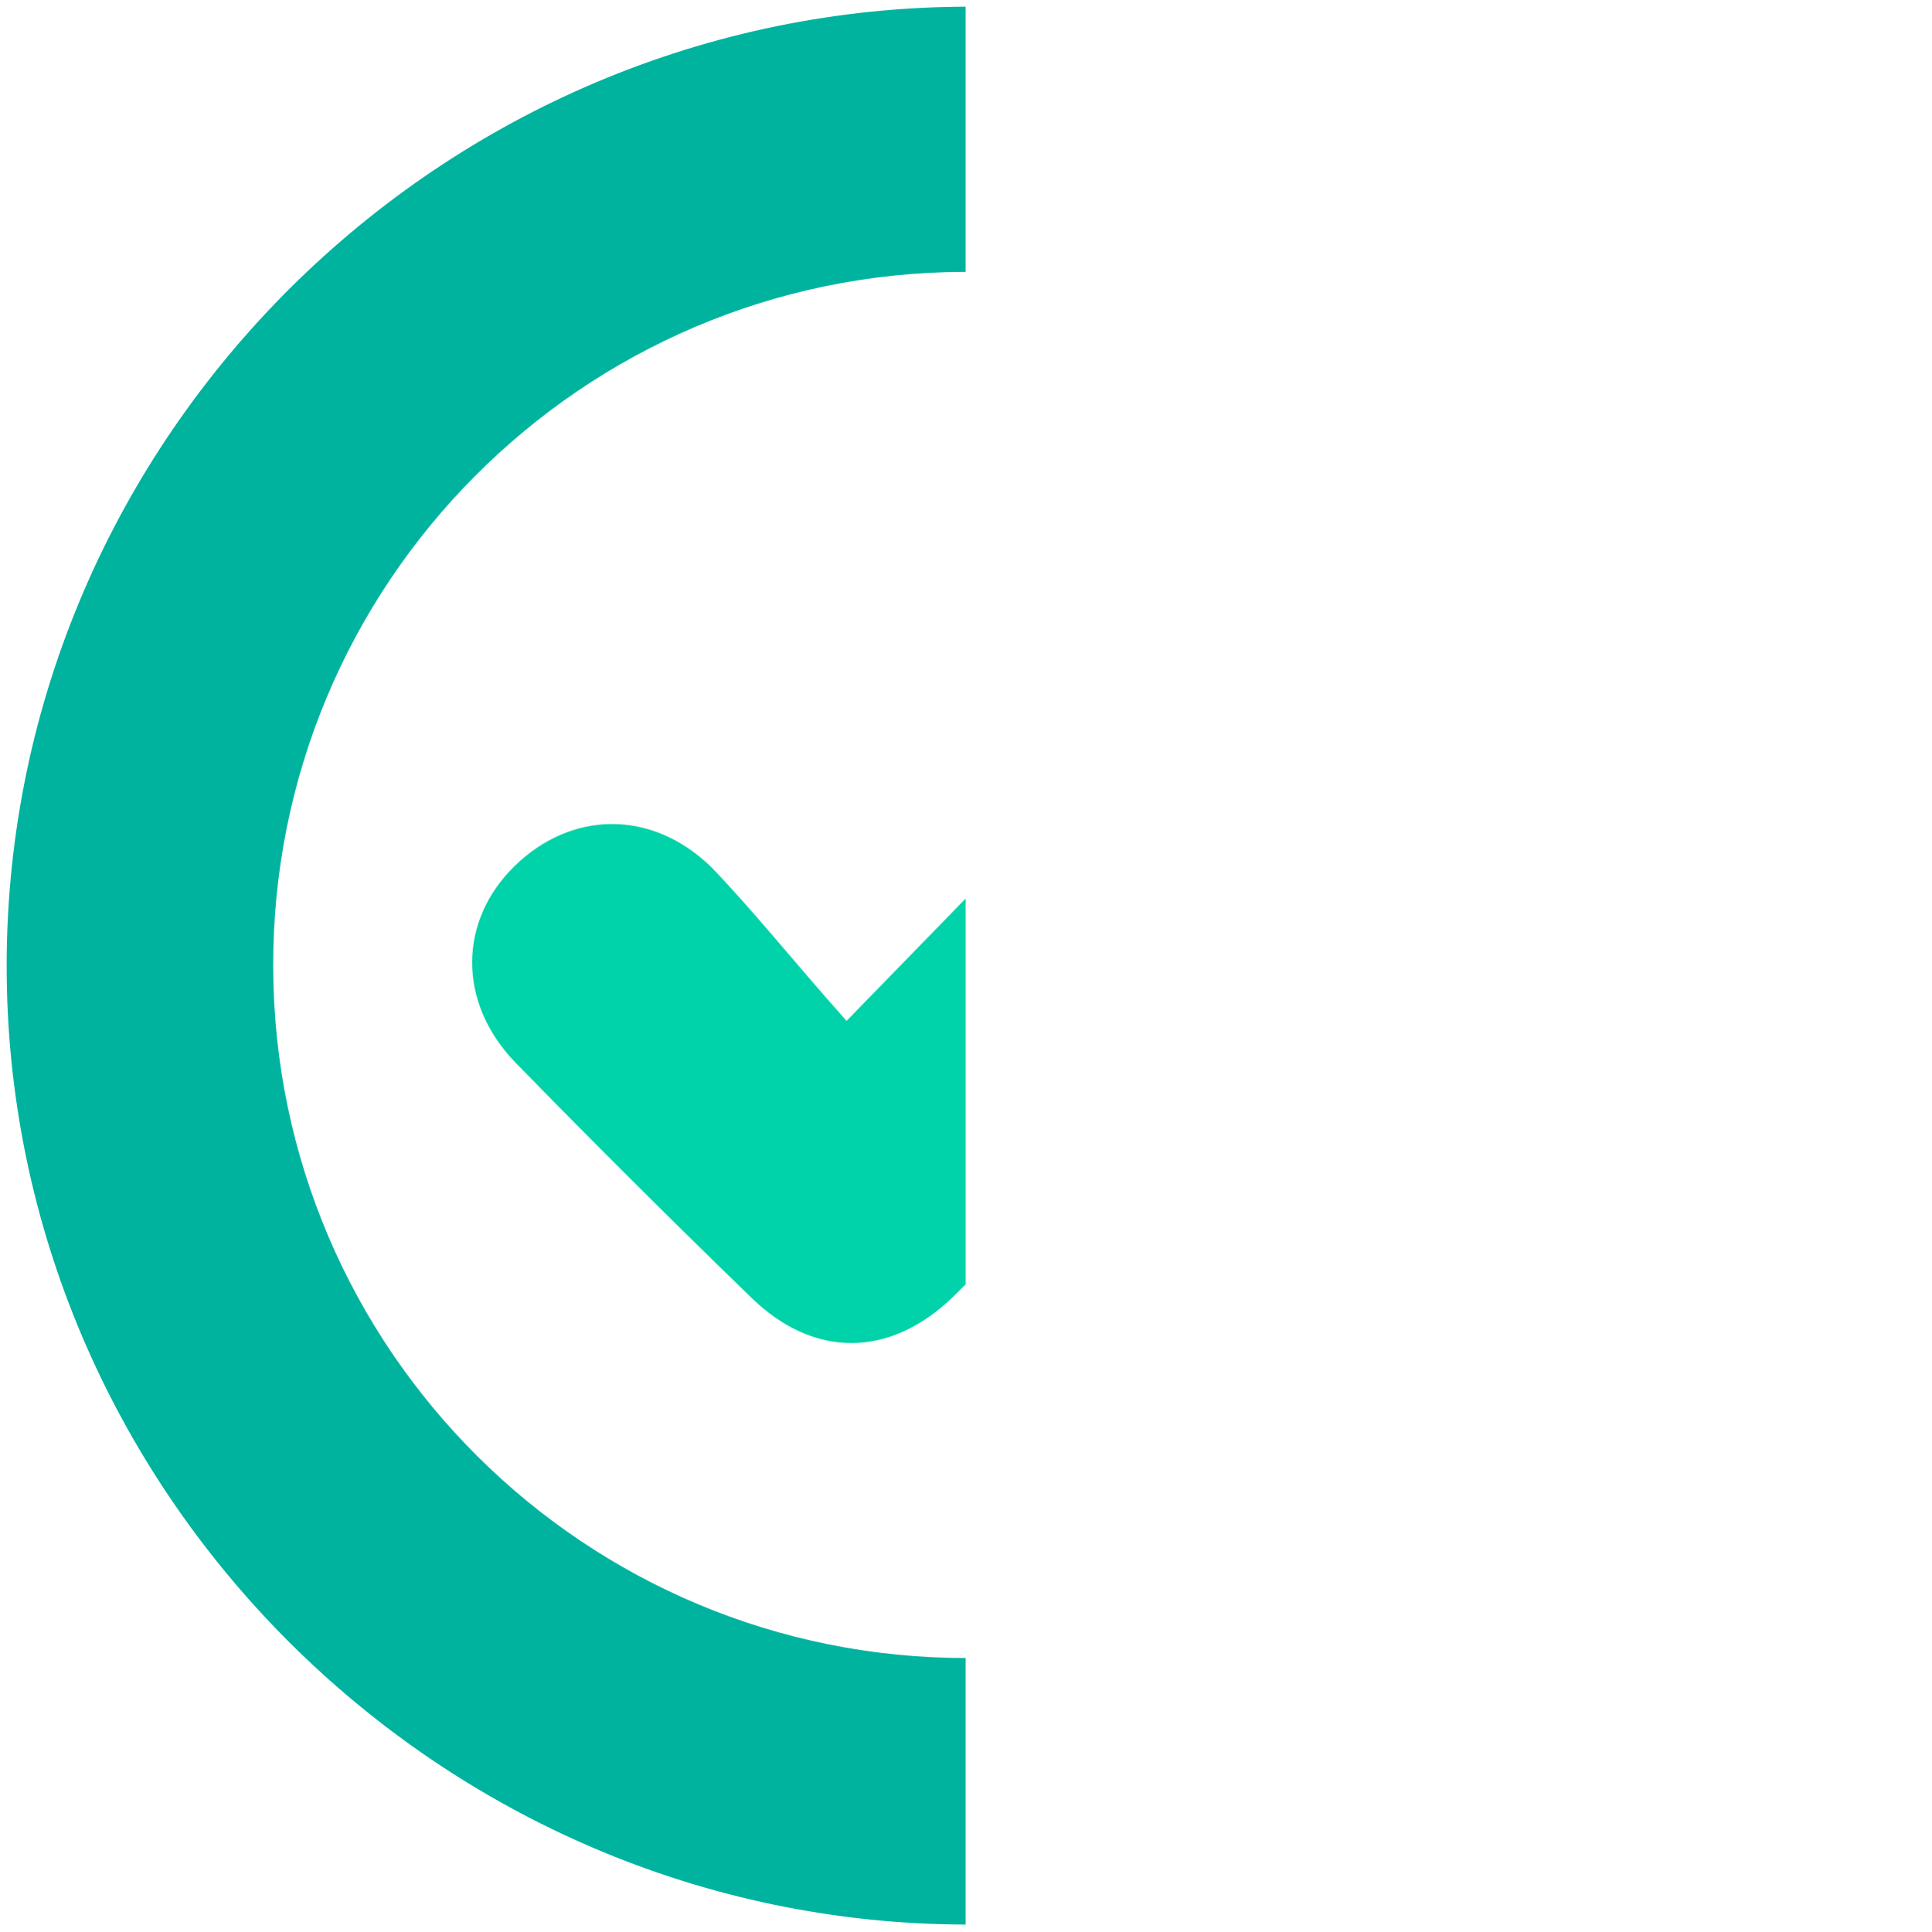
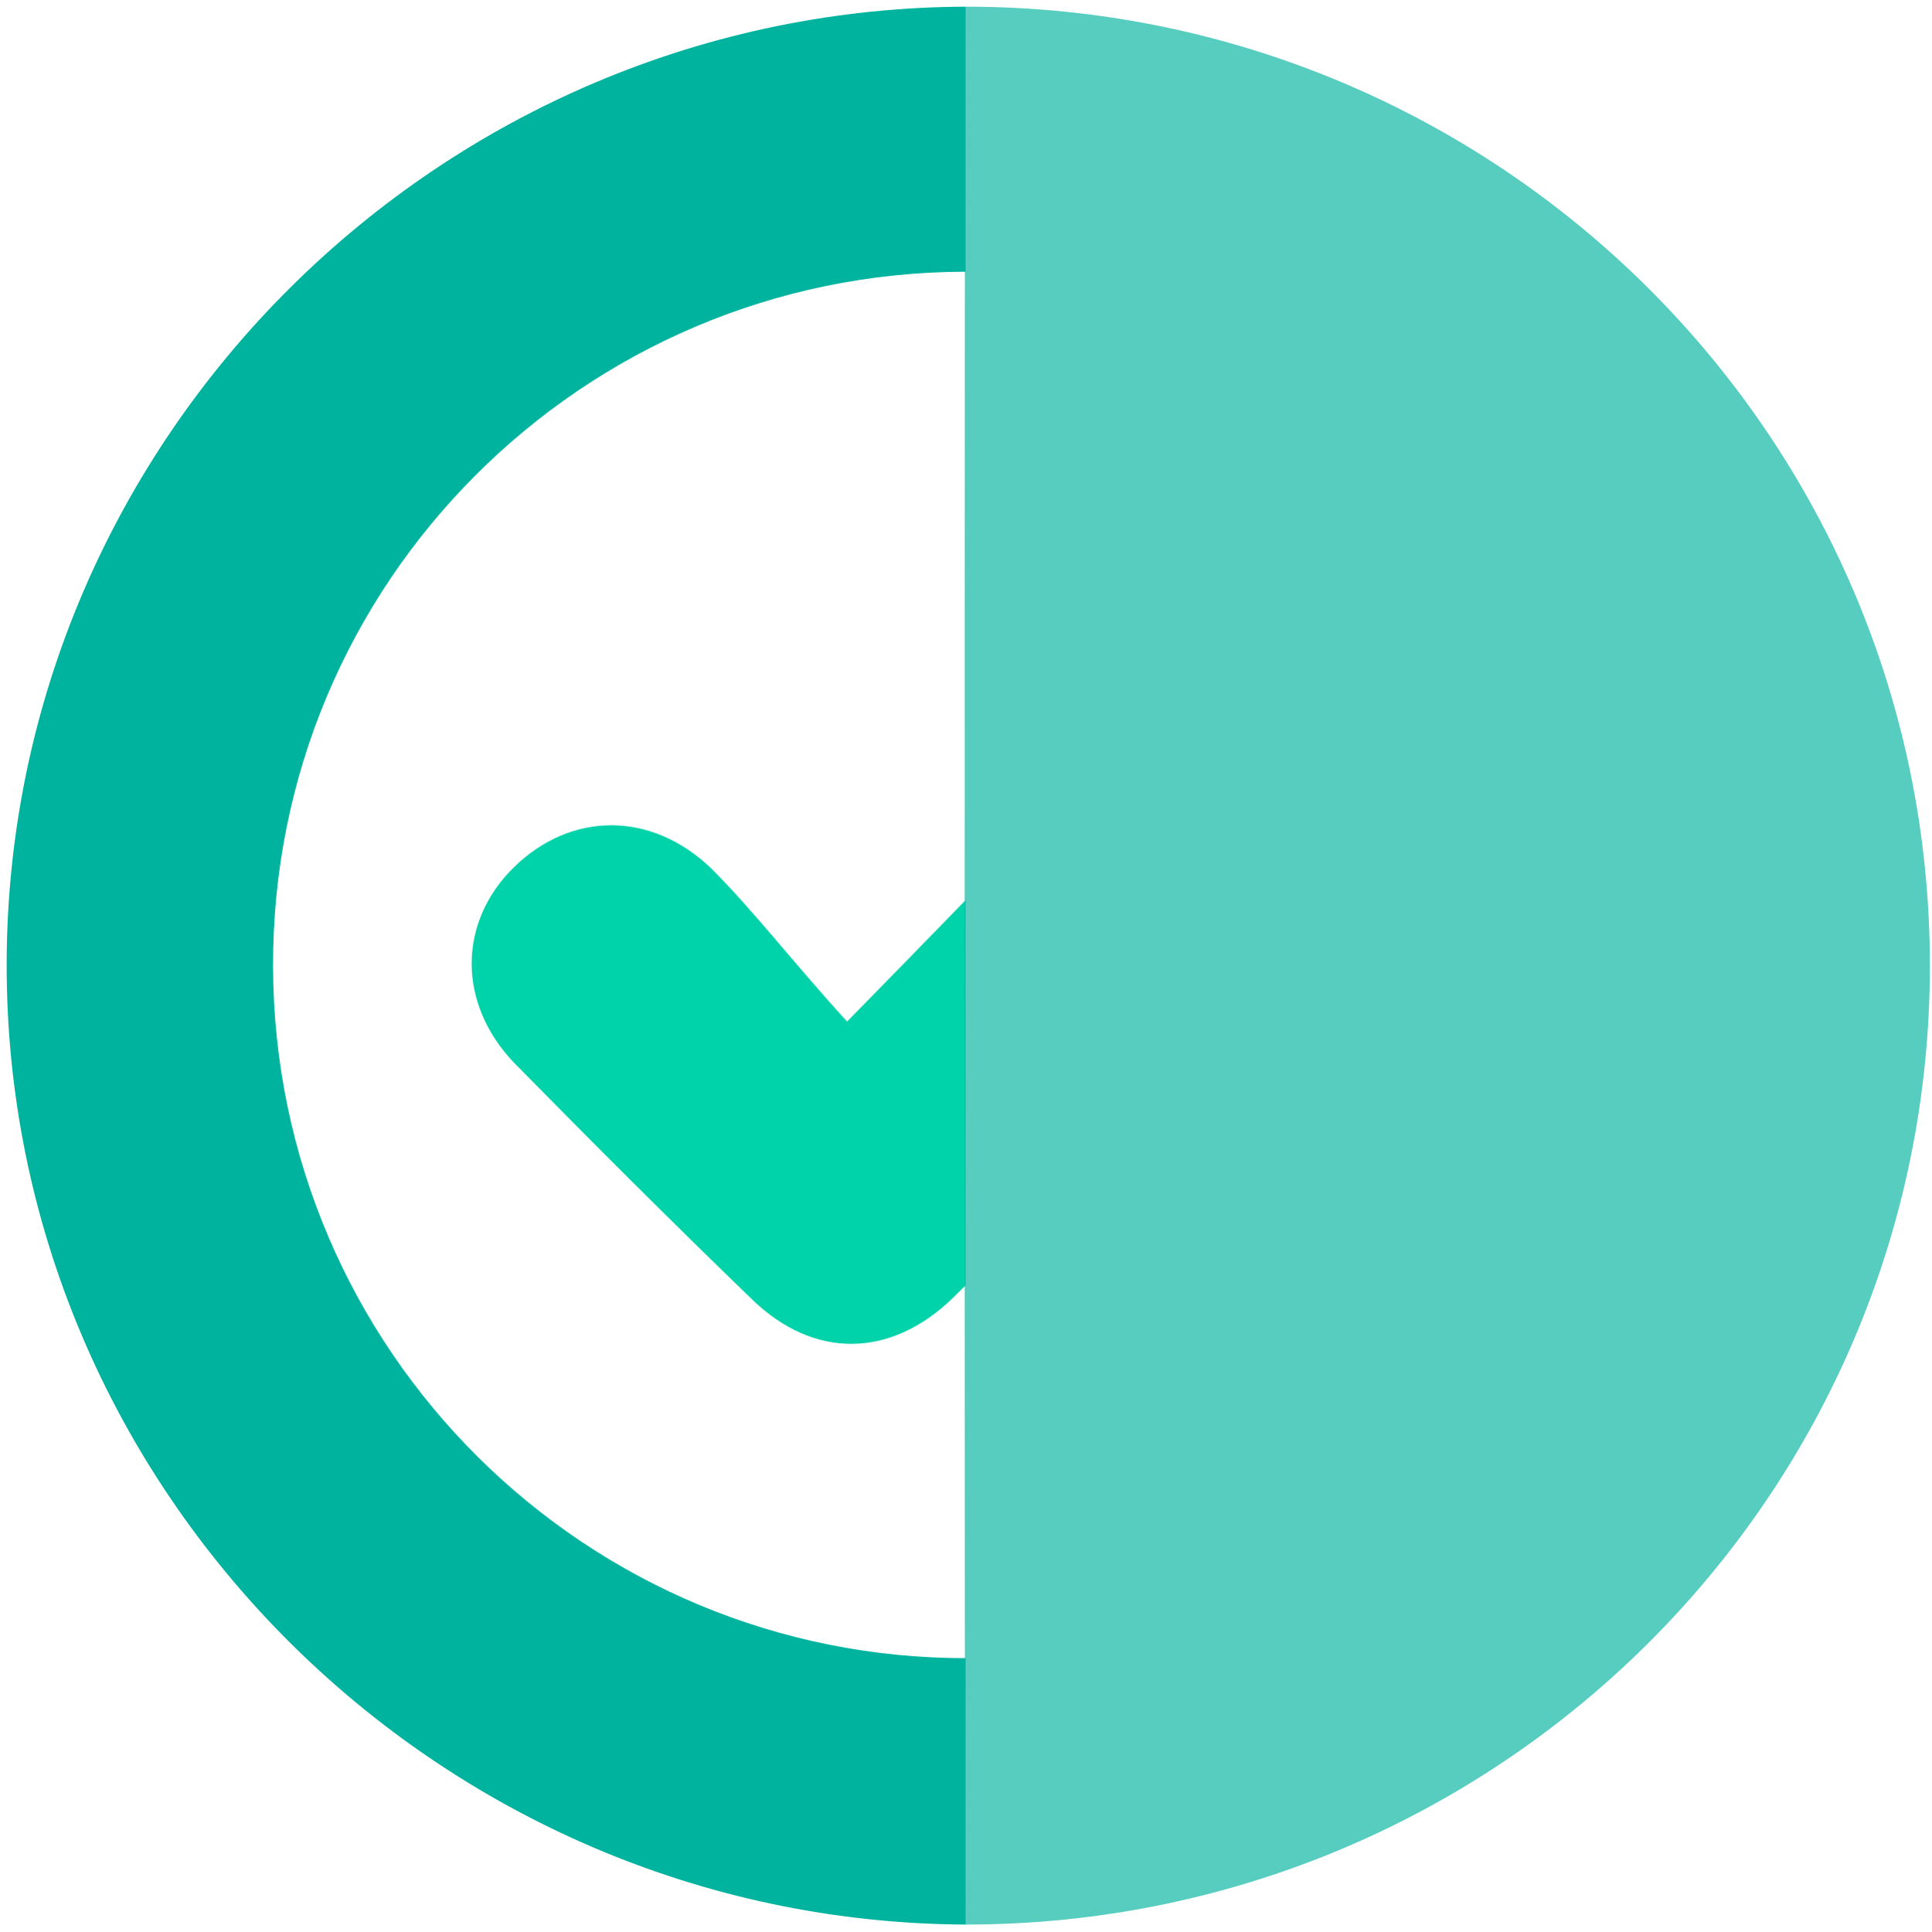
- <svg xmlns="http://www.w3.org/2000/svg" id="Layer_1" data-name="Layer 1" viewBox="0 0 145 145">
-   <defs>
-     <clipPath id="clip-path">
-       <rect x="0.5" y="0.5" width="72" height="144" style="fill:none" />
+ <svg xmlns="http://www.w3.org/2000/svg" xmlns:xlink="http://www.w3.org/1999/xlink" version="1.1" id="Layer_1" x="0px" y="0px" viewBox="0 0 145 145" style="enable-background:new 0 0 145 145;" xml:space="preserve">
+   <style type="text/css">
+ 	.st0{clip-path:url(#SVGID_2_);}
+ 	.st1{fill:#00B39F;}
+ 	.st2{clip-path:url(#SVGID_4_);}
+ 	.st3{fill:#00D3A9;}
+ 	.st4{opacity:0.66;fill-rule:evenodd;clip-rule:evenodd;fill:#00B39F;enable-background:new    ;}
+ </style>
+   <g>
+     <defs>
+       <rect id="SVGID_1_" x="0.5" y="0.5" width="72" height="144" />
+     </defs>
+     <clipPath id="SVGID_2_">
+       <use xlink:href="#SVGID_1_" style="overflow:visible;" />
    </clipPath>
-   </defs>
-   <g style="clip-path:url(#clip-path)">
-     <path d="M.5,72.35C.6,32.82,33.14.5,72.8.5S145,33.12,144.9,72.65,112.06,144.6,72.5,144.5.4,111.88.5,72.35Zm72.2,52.14a52.2,52.2,0,0,0,52.22-52.24c0-28.72-23.6-51.94-52.52-51.84a52,52,0,1,0,.3,104.08Z" style="fill:#00b39f" />
+     <g class="st0">
+       <path class="st1" d="M0.5,72.3C0.6,32.8,33.1,0.5,72.8,0.5s72.2,32.6,72.1,72.2s-32.8,72-72.4,71.8S0.4,111.9,0.5,72.3z     M72.7,124.5c28.8,0,52.2-23.4,52.2-52.2c0,0,0,0,0-0.1c0-28.7-23.6-51.9-52.5-51.8c-28.7,0.1-52,23.4-51.9,52.2    S44,124.6,72.7,124.5z" />
+     </g>
  </g>
-   <g style="clip-path:url(#clip-path)">
-     <path d="M63.56,76.65c10.35-10.6,19.38-20,28.52-29.22a9.72,9.72,0,0,1,12-2.1c4.32,2.1,6.63,5.81,5.83,10.61a12.75,12.75,0,0,1-3.32,6.4c-11.55,11.81-23.3,23.42-35,35-4.72,4.6-10.45,4.7-15.17.1q-9-8.72-17.77-17.71c-4.32-4.51-4.22-10.61,0-14.72s10.24-4.3,14.76.1C56.63,68.45,59.55,72.15,63.56,76.65Z" style="fill:#00d3a9" />
+   <g>
+     <defs>
+       <rect id="SVGID_3_" x="0.5" y="0.5" width="72" height="144" />
+     </defs>
+     <clipPath id="SVGID_4_">
+       <use xlink:href="#SVGID_3_" style="overflow:visible;" />
+     </clipPath>
+     <g class="st2">
+       <path class="st3" d="M63.6,76.7c10.4-10.6,19.4-20,28.5-29.2c3-3.4,8-4.3,12-2.1c4.3,2.1,6.6,5.8,5.8,10.6    c-0.5,2.4-1.6,4.6-3.3,6.4c-11.6,11.8-23.3,23.4-35,35c-4.7,4.6-10.5,4.7-15.2,0.1c-6-5.8-11.9-11.7-17.8-17.7    c-4.3-4.5-4.2-10.6,0-14.7s10.2-4.3,14.8,0.1C56.6,68.4,59.5,72.2,63.6,76.7z" />
+     </g>
  </g>
+   <path id="Ellipse_1_copy_2" class="st4" d="M72.5,0.5c40,0,72.4,32.2,72.4,72s-32.4,72-72.4,72C72.4,144.5,72.4,0.5,72.5,0.5z" />
</svg>
